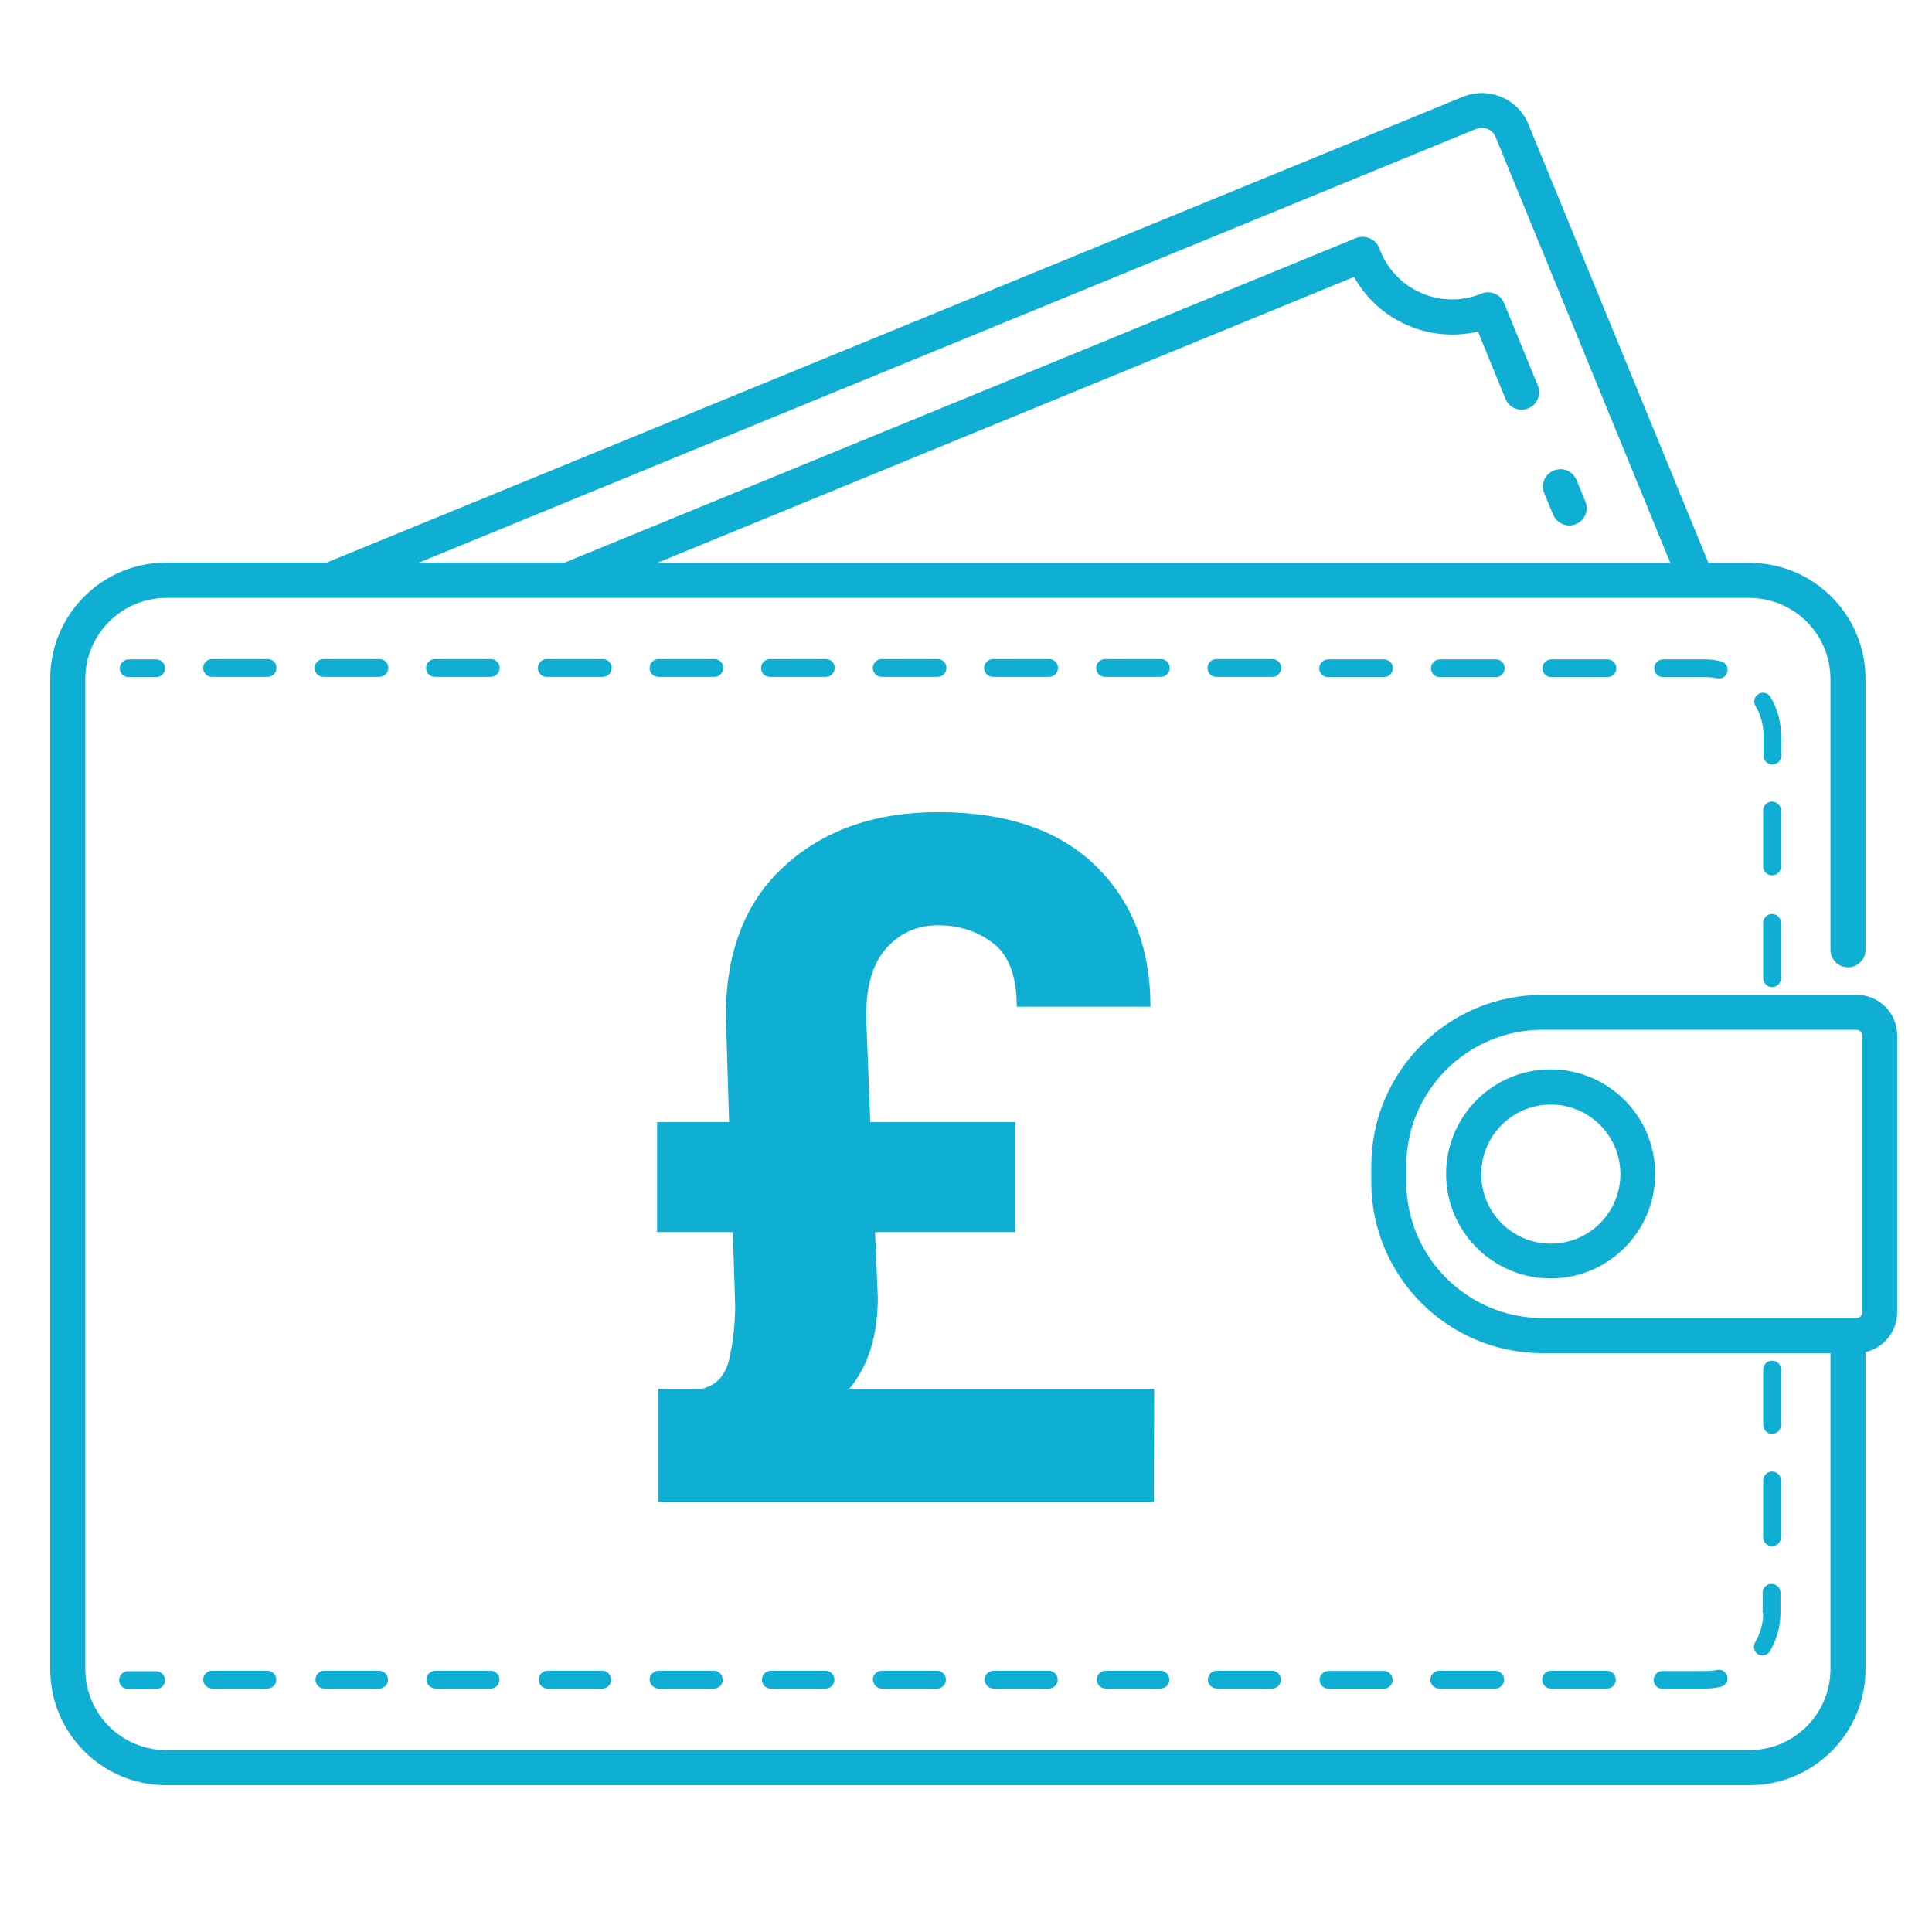
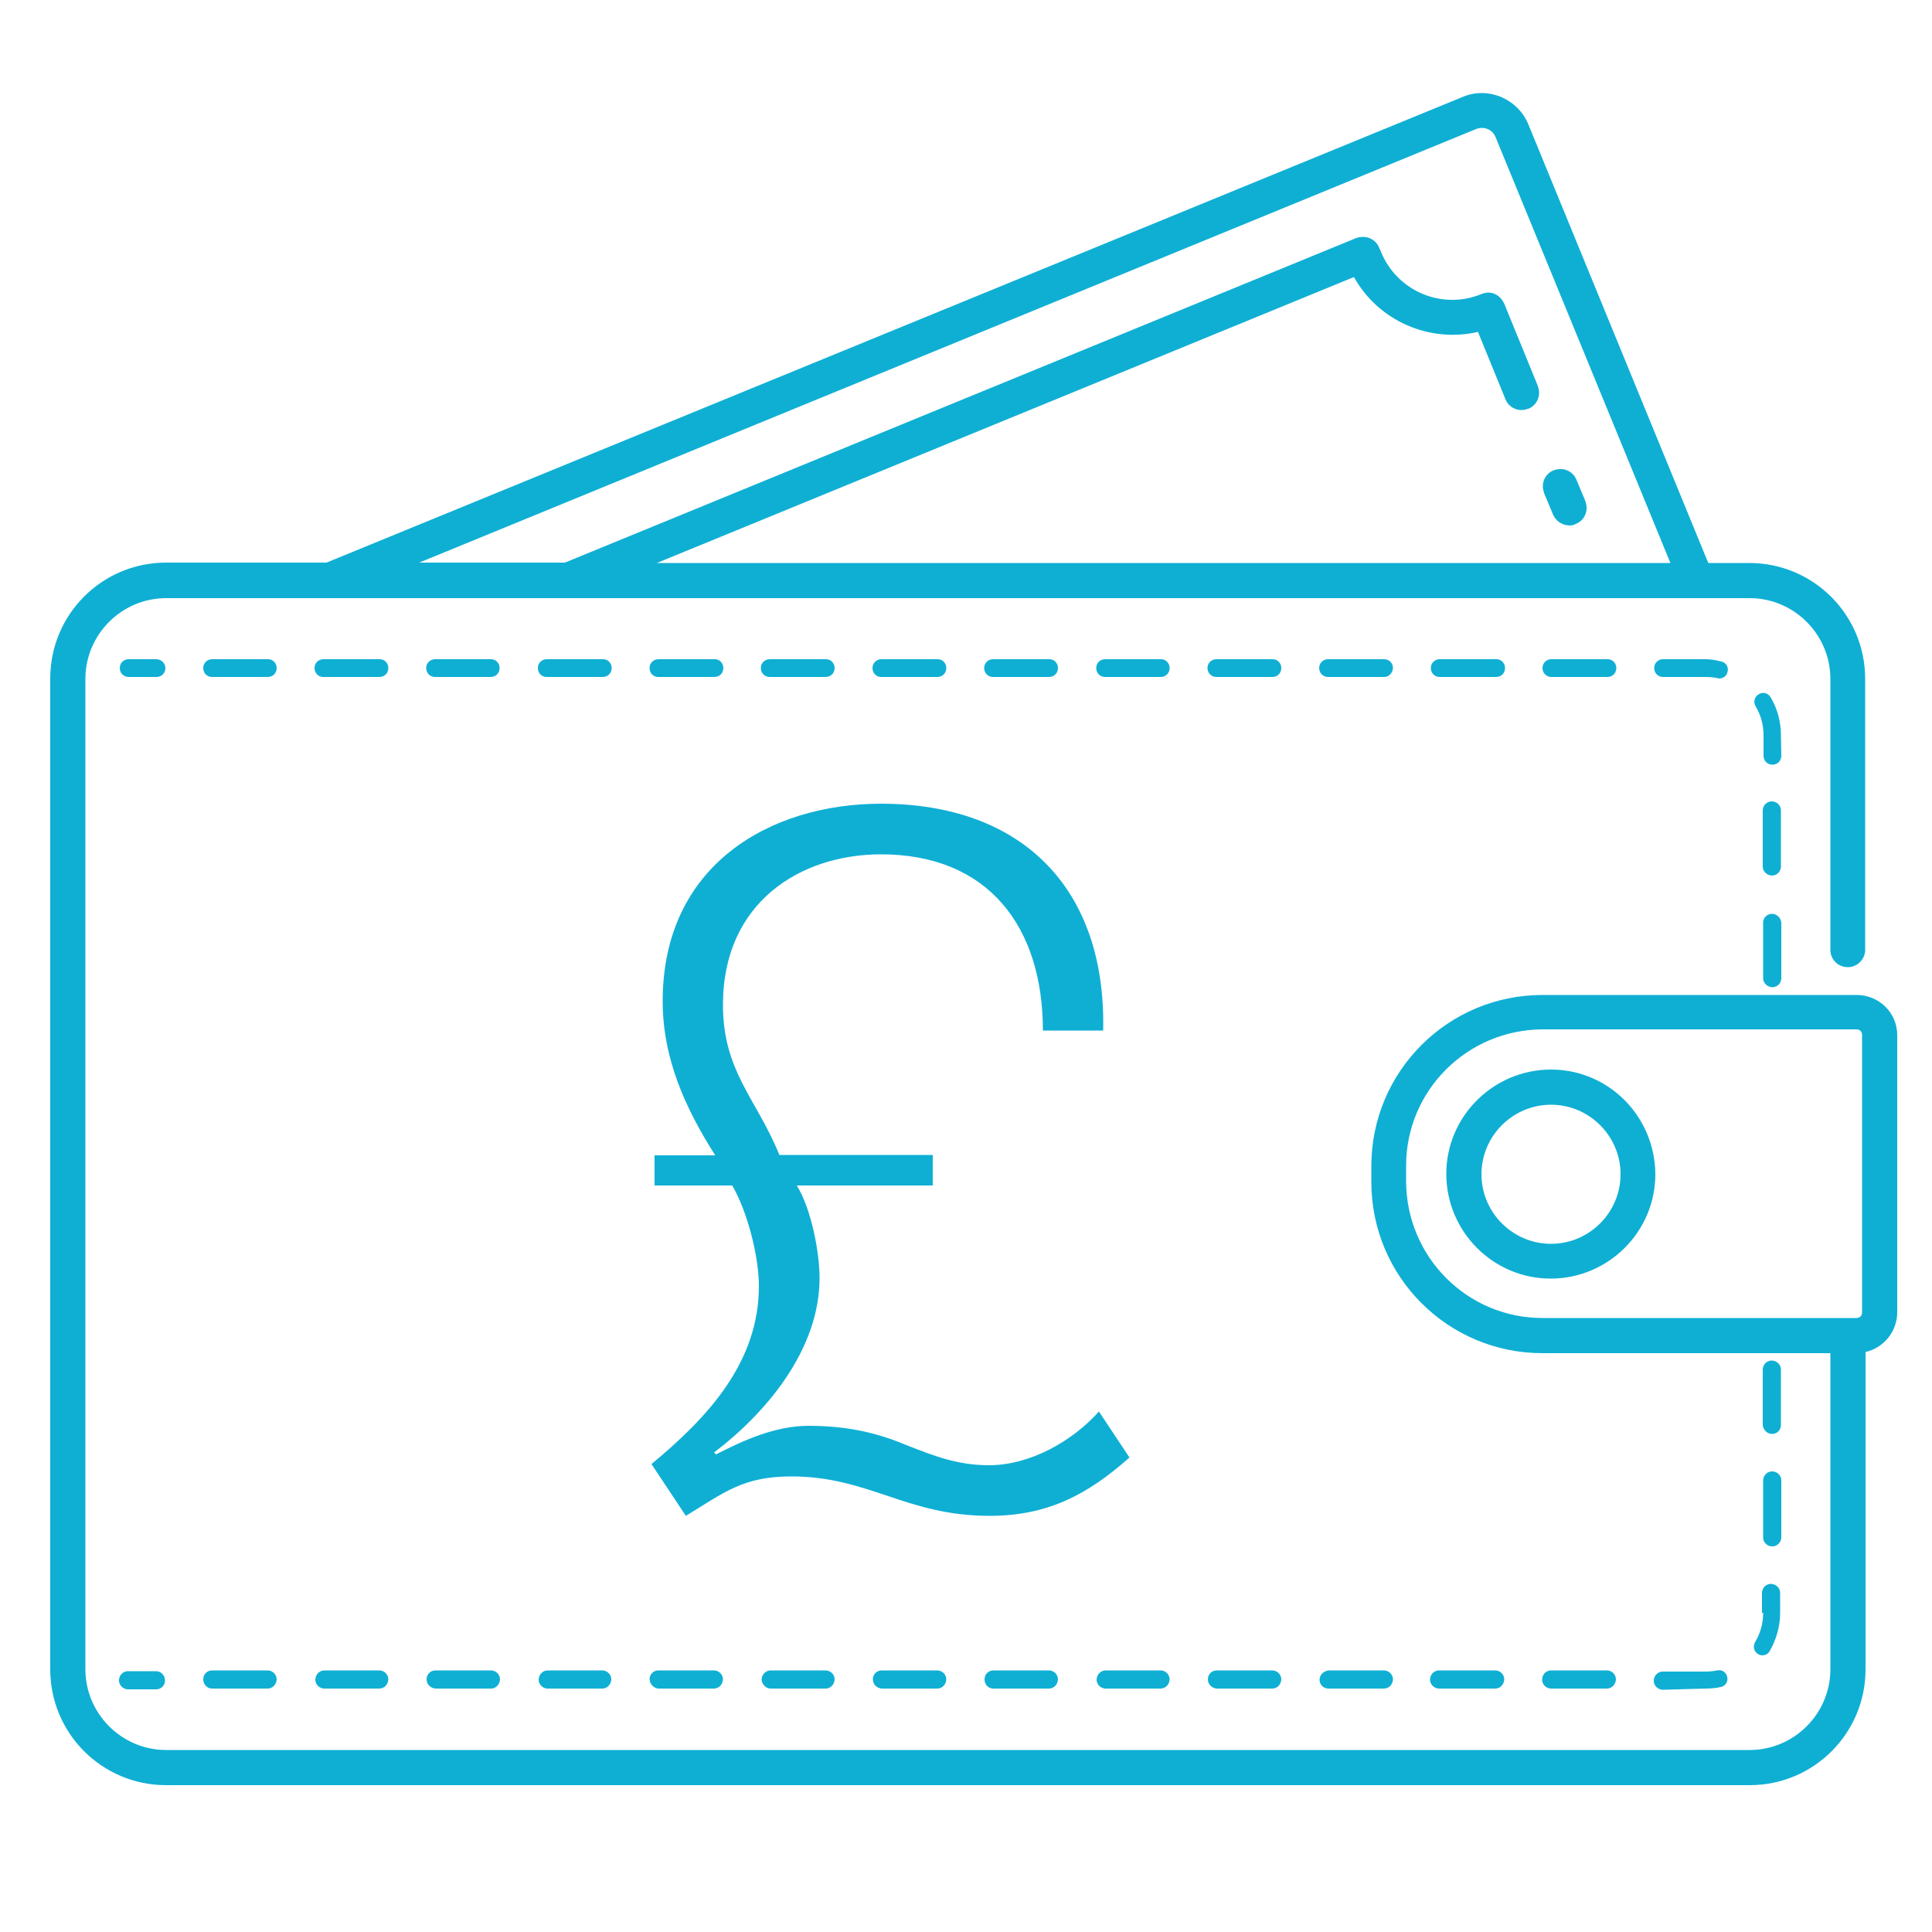
- <svg xmlns="http://www.w3.org/2000/svg" id="Layer_1" data-name="Layer 1" viewBox="0 0 500 500">
-   <defs>
-     <style>.cls-1,.cls-2{fill:#0fafd4;}.cls-2{font-size:247.88px;font-family:Roboto-Bold, Roboto;font-weight:700;}</style>
-   </defs>
-   <path class="cls-1" d="M401.93,133.15A4.59,4.59,0,0,0,406.1,136a4.92,4.92,0,0,0,1.73-.36h0a4.47,4.47,0,0,0,2.44-5.9L408,124.23a4.46,4.46,0,0,0-5.9-2.44h0a4.46,4.46,0,0,0-2.44,5.9Z" />
-   <path class="cls-1" d="M40.42,170.64H33.3a2.32,2.32,0,0,0-2.31,2.3,2.28,2.28,0,0,0,2.31,2.3h7.12a2.3,2.3,0,0,0,0-4.6Z" />
-   <path class="cls-1" d="M141.57,437H156a2.31,2.31,0,0,0,0-4.61H141.57a2.31,2.31,0,0,0,0,4.61Z" />
-   <path class="cls-1" d="M112.65,437h14.46a2.31,2.31,0,0,0,0-4.61H112.65a2.32,2.32,0,0,0-2.3,2.3A2.42,2.42,0,0,0,112.65,437Z" />
-   <path class="cls-1" d="M170.42,437h14.46a2.31,2.31,0,0,0,0-4.61H170.42a2.31,2.31,0,0,0-2.3,2.3A2.41,2.41,0,0,0,170.42,437Z" />
-   <path class="cls-1" d="M69.27,175.17a2.32,2.32,0,0,0,2.3-2.3,2.28,2.28,0,0,0-2.3-2.31H54.88a2.32,2.32,0,0,0-2.3,2.31,2.27,2.27,0,0,0,2.3,2.3Z" />
-   <path class="cls-1" d="M83.8,437H98.26a2.31,2.31,0,0,0,0-4.61H83.8a2.31,2.31,0,0,0,0,4.61Z" />
-   <path class="cls-1" d="M199.34,437H213.8a2.31,2.31,0,0,0,0-4.61H199.34a2.31,2.31,0,0,0,0,4.61Z" />
-   <path class="cls-1" d="M54.88,437H69.34a2.31,2.31,0,0,0,0-4.61H54.88a2.32,2.32,0,0,0-2.3,2.3A2.37,2.37,0,0,0,54.88,437Z" />
-   <path class="cls-1" d="M228.19,437h14.46a2.31,2.31,0,0,0,0-4.61H228.19a2.31,2.31,0,0,0-2.3,2.3A2.41,2.41,0,0,0,228.19,437Z" />
-   <path class="cls-1" d="M341.5,434.73a2.32,2.32,0,0,0,2.3,2.31h14.46a2.31,2.31,0,0,0,0-4.61H343.8A2.36,2.36,0,0,0,341.5,434.73Z" />
-   <path class="cls-1" d="M458.62,236.53a2.32,2.32,0,0,0-2.31,2.31V253.3a2.31,2.31,0,0,0,4.61,0V238.84A2.32,2.32,0,0,0,458.62,236.53Z" />
-   <path class="cls-1" d="M257.11,437h14.46a2.31,2.31,0,0,0,0-4.61H257.11a2.31,2.31,0,0,0-2.3,2.3A2.36,2.36,0,0,0,257.11,437Z" />
-   <path class="cls-1" d="M286,437h14.46a2.31,2.31,0,0,0,0-4.61H286a2.31,2.31,0,0,0,0,4.61Z" />
-   <path class="cls-1" d="M314.88,437h14.46a2.31,2.31,0,0,0,0-4.61H314.88a2.31,2.31,0,0,0-2.3,2.3A2.41,2.41,0,0,0,314.88,437Z" />
-   <path class="cls-1" d="M441.28,437h0a18.57,18.57,0,0,0,4-.44,2.24,2.24,0,1,0-.94-4.38,15.32,15.32,0,0,1-3.09.28H430.42a2.31,2.31,0,1,0,0,4.61h10.86Z" />
-   <path class="cls-1" d="M456.31,397.68a2.31,2.31,0,1,0,4.61,0V383.3a2.31,2.31,0,1,0-4.61,0Z" />
-   <path class="cls-1" d="M456.31,417.4a15,15,0,0,1-2.08,7.62,2.25,2.25,0,0,0,.79,3.1,2.32,2.32,0,0,0,1.15.28,2.26,2.26,0,0,0,1.94-1.15,19.88,19.88,0,0,0,2.67-9.93v-5.25a2.31,2.31,0,0,0-4.61,0v5.33Z" />
-   <path class="cls-1" d="M387.11,437a2.31,2.31,0,0,0,0-4.61H372.65a2.31,2.31,0,1,0,0,4.61Z" />
-   <path class="cls-1" d="M416,437a2.31,2.31,0,0,0,0-4.61H401.57a2.31,2.31,0,1,0,0,4.61Z" />
-   <path class="cls-1" d="M458.62,371.07a2.32,2.32,0,0,0,2.3-2.31V354.3a2.31,2.31,0,0,0-4.61,0v14.46A2.32,2.32,0,0,0,458.62,371.07Z" />
-   <path class="cls-1" d="M98.19,175.17a2.32,2.32,0,0,0,2.3-2.3,2.28,2.28,0,0,0-2.3-2.31H83.73a2.32,2.32,0,0,0-2.3,2.31,2.27,2.27,0,0,0,2.3,2.3Z" />
-   <path class="cls-1" d="M127,175.17a2.32,2.32,0,0,0,2.3-2.3,2.28,2.28,0,0,0-2.3-2.31H112.58a2.32,2.32,0,0,0-2.31,2.31,2.28,2.28,0,0,0,2.31,2.3Z" />
-   <path class="cls-1" d="M441.28,170.64H430.42a2.32,2.32,0,0,0-2.31,2.3,2.28,2.28,0,0,0,2.31,2.3h10.86a14.64,14.64,0,0,1,3.09.29c.15,0,.29.07.43.07a2.23,2.23,0,0,0,2.23-1.8,2.18,2.18,0,0,0-1.72-2.66A15.09,15.09,0,0,0,441.28,170.64Z" />
-   <path class="cls-1" d="M460.92,209.92a2.31,2.31,0,1,0-4.61,0v14.46a2.31,2.31,0,0,0,4.61,0Z" />
-   <path class="cls-1" d="M460.92,190.28a19.34,19.34,0,0,0-2.73-9.93,2.26,2.26,0,0,0-3.89,2.3,15,15,0,0,1,2.09,7.63v5.25a2.3,2.3,0,0,0,4.6,0v-5.25Z" />
-   <path class="cls-1" d="M271.5,175.17a2.32,2.32,0,0,0,2.3-2.3,2.28,2.28,0,0,0-2.3-2.31H257a2.32,2.32,0,0,0-2.31,2.31,2.28,2.28,0,0,0,2.31,2.3Z" />
-   <path class="cls-1" d="M329.27,175.17a2.32,2.32,0,0,0,2.3-2.3,2.28,2.28,0,0,0-2.3-2.31H314.81a2.32,2.32,0,0,0-2.31,2.31,2.28,2.28,0,0,0,2.31,2.3Z" />
-   <path class="cls-1" d="M360.49,172.94a2.31,2.31,0,0,0-2.3-2.3H343.73a2.32,2.32,0,0,0-2.31,2.3,2.28,2.28,0,0,0,2.31,2.3h14.46A2.42,2.42,0,0,0,360.49,172.94Z" />
-   <path class="cls-1" d="M372.65,170.64a2.32,2.32,0,0,0-2.31,2.3,2.28,2.28,0,0,0,2.31,2.3h14.46a2.32,2.32,0,0,0,2.3-2.3,2.27,2.27,0,0,0-2.3-2.3Z" />
-   <path class="cls-1" d="M300.42,175.17a2.32,2.32,0,0,0,2.3-2.3,2.28,2.28,0,0,0-2.3-2.31H286a2.32,2.32,0,0,0-2.31,2.31,2.28,2.28,0,0,0,2.31,2.3Z" />
-   <path class="cls-1" d="M156,175.17a2.32,2.32,0,0,0,2.3-2.3,2.28,2.28,0,0,0-2.3-2.31H141.5a2.32,2.32,0,0,0-2.3,2.31,2.27,2.27,0,0,0,2.3,2.3Z" />
-   <path class="cls-1" d="M401.5,170.64a2.32,2.32,0,0,0-2.31,2.3,2.28,2.28,0,0,0,2.31,2.3H416a2.32,2.32,0,0,0,2.3-2.3,2.27,2.27,0,0,0-2.3-2.3Z" />
-   <path class="cls-1" d="M242.65,175.17a2.32,2.32,0,0,0,2.3-2.3,2.28,2.28,0,0,0-2.3-2.31H228.19a2.32,2.32,0,0,0-2.3,2.31,2.27,2.27,0,0,0,2.3,2.3Z" />
-   <path class="cls-1" d="M184.88,175.17a2.32,2.32,0,0,0,2.3-2.3,2.28,2.28,0,0,0-2.3-2.31H170.42a2.32,2.32,0,0,0-2.3,2.31,2.27,2.27,0,0,0,2.3,2.3Z" />
-   <path class="cls-1" d="M213.73,175.17a2.32,2.32,0,0,0,2.3-2.3,2.28,2.28,0,0,0-2.3-2.31H199.27a2.32,2.32,0,0,0-2.31,2.31,2.28,2.28,0,0,0,2.31,2.3Z" />
-   <path class="cls-1" d="M40.42,432.5H33.3a2.31,2.31,0,1,0,0,4.61h7.12a2.32,2.32,0,0,0,2.3-2.3A2.37,2.37,0,0,0,40.42,432.5Z" />
-   <path class="cls-1" d="M480.49,257.47h-81.3a44.33,44.33,0,0,0-44.31,44.32v4.1a44.33,44.33,0,0,0,44.31,44.31h74.53V432a21,21,0,0,1-20.93,20.94H43A21,21,0,0,1,22.07,432V175.67A21,21,0,0,1,43,154.74H452.79a21,21,0,0,1,20.93,20.93V246a4.54,4.54,0,0,0,9.07,0V175.67a30,30,0,0,0-30-30H442.14L395.52,32.08a13,13,0,0,0-17-7L84.52,145.6H43a30,30,0,0,0-30,30V432a30,30,0,0,0,30,30H452.79a30,30,0,0,0,30-30V349.91a10.55,10.55,0,0,0,8.2-10.28V267.9A10.46,10.46,0,0,0,480.49,257.47ZM216.82,145.67H170.06l180.36-74A29.17,29.17,0,0,0,382.5,85.82l7.12,17.41a4.47,4.47,0,0,0,5.9,2.44h0a4.46,4.46,0,0,0,2.45-5.9l-8.7-21.29A4.56,4.56,0,0,0,386.82,76a4.44,4.44,0,0,0-3.45,0,20,20,0,0,1-26.05-10.86c-.14-.29-.21-.58-.36-.86a4.5,4.5,0,0,0-2.44-2.59,4.78,4.78,0,0,0-3.6-.08l-204.82,84H108.4L382,33.37a4.08,4.08,0,0,1,3,0,3.83,3.83,0,0,1,2.09,2.16l45.18,110.14H321.06m160.87,194a1.45,1.45,0,0,1-1.44,1.44h-81.3a35.31,35.31,0,0,1-35.25-35.25v-4.1a35.31,35.31,0,0,1,35.25-35.26h81.3a1.45,1.45,0,0,1,1.44,1.44Z" />
-   <path class="cls-1" d="M401.35,276.75a27.05,27.05,0,1,0,27,27.05A27.07,27.07,0,0,0,401.35,276.75Zm0,45.11a18,18,0,1,1,18-18A18,18,0,0,1,401.35,321.86Z" />
-   <text class="cls-2" transform="translate(158.07 388.7)">£</text>
+ <svg xmlns="http://www.w3.org/2000/svg" version="1.1" id="Layer_1" x="0px" y="0px" viewBox="0 0 500 500" style="enable-background:new 0 0 500 500;" xml:space="preserve">
+   <style type="text/css">
+ 	.st0{fill:#0FAFD4;}
+ 	.st1{enable-background:new    ;}
+ </style>
+   <path class="st0" d="M401.9,133.1c0.7,1.7,2.3,2.8,4.2,2.9c0.6,0,1.2-0.1,1.7-0.4l0,0c2.3-0.9,3.4-3.5,2.5-5.8c0,0,0-0.1,0-0.1  l-2.3-5.5c-0.9-2.3-3.5-3.4-5.8-2.5c0,0-0.1,0-0.1,0l0,0c-2.3,0.9-3.4,3.5-2.5,5.8c0,0,0,0.1,0,0.1L401.9,133.1z" />
+   <path class="st0" d="M40.4,170.6h-7.1c-1.3,0-2.3,1-2.3,2.3c0,1.3,1,2.3,2.3,2.3c0,0,0,0,0.1,0h7.1c1.3,0,2.3-1,2.3-2.3  S41.7,170.6,40.4,170.6z" />
+   <path class="st0" d="M141.6,437H156c1.3-0.1,2.2-1.2,2.2-2.5c-0.1-1.2-1-2.1-2.2-2.2h-14.4c-1.3,0.1-2.2,1.2-2.2,2.5  C139.5,436,140.4,436.9,141.6,437z" />
+   <path class="st0" d="M112.7,437h14.5c1.3-0.1,2.2-1.2,2.2-2.5c-0.1-1.2-1-2.1-2.2-2.2h-14.5c-1.3,0-2.3,1-2.3,2.3  C110.4,435.9,111.4,436.9,112.7,437z" />
+   <path class="st0" d="M170.4,437h14.5c1.3-0.1,2.2-1.2,2.2-2.5c-0.1-1.2-1-2.1-2.2-2.2h-14.5c-1.3,0-2.3,1-2.3,2.3  C168.2,435.9,169.2,436.9,170.4,437z" />
+   <path class="st0" d="M69.3,175.2c1.3,0,2.3-1,2.3-2.3c0-1.3-1-2.3-2.2-2.3c0,0,0,0-0.1,0H54.9c-1.3,0-2.3,1-2.3,2.3  c0,1.3,1,2.3,2.2,2.3c0,0,0,0,0.1,0H69.3z" />
+   <path class="st0" d="M83.8,437h14.5c1.3-0.1,2.2-1.2,2.2-2.5c-0.1-1.2-1-2.1-2.2-2.2H83.8c-1.3,0.1-2.2,1.2-2.2,2.5  C81.7,436,82.6,436.9,83.8,437z" />
+   <path class="st0" d="M199.3,437h14.5c1.3-0.1,2.2-1.2,2.2-2.5c-0.1-1.2-1-2.1-2.2-2.2h-14.5c-1.3,0.1-2.2,1.2-2.2,2.5  C197.3,436,198.2,436.9,199.3,437z" />
+   <path class="st0" d="M54.9,437h14.5c1.3-0.1,2.2-1.2,2.2-2.5c-0.1-1.2-1-2.1-2.2-2.2H54.9c-1.3,0-2.3,1-2.3,2.3  C52.6,435.9,53.6,437,54.9,437z" />
+   <path class="st0" d="M228.2,437h14.5c1.3-0.1,2.2-1.2,2.2-2.5c-0.1-1.2-1-2.1-2.2-2.2h-14.5c-1.3,0-2.3,1-2.3,2.3  C225.9,435.9,226.9,436.9,228.2,437z" />
+   <path class="st0" d="M341.5,434.7c0,1.3,1,2.3,2.3,2.3h14.5c1.3-0.1,2.2-1.2,2.2-2.5c-0.1-1.2-1-2.1-2.2-2.2h-14.5  C342.5,432.5,341.5,433.5,341.5,434.7z" />
+   <path class="st0" d="M458.6,236.5c-1.3,0-2.3,1-2.3,2.3v14.5c0.1,1.3,1.2,2.2,2.5,2.2c1.2-0.1,2.1-1,2.2-2.2v-14.5  C460.9,237.6,459.9,236.5,458.6,236.5z" />
+   <path class="st0" d="M257.1,437h14.5c1.3-0.1,2.2-1.2,2.2-2.5c-0.1-1.2-1-2.1-2.2-2.2h-14.5c-1.3,0-2.3,1-2.3,2.3  C254.8,436,255.8,437,257.1,437z" />
+   <path class="st0" d="M286,437h14.5c1.3-0.1,2.2-1.2,2.2-2.5c-0.1-1.2-1-2.1-2.2-2.2H286c-1.3,0.1-2.2,1.2-2.2,2.5  C283.9,436,284.8,436.9,286,437z" />
+   <path class="st0" d="M314.9,437h14.5c1.3-0.1,2.2-1.2,2.2-2.5c-0.1-1.2-1-2.1-2.2-2.2h-14.5c-1.3,0-2.3,1-2.3,2.3  C312.6,435.9,313.6,436.9,314.9,437z" />
+   <path class="st0" d="M441.3,437L441.3,437c1.3,0,2.7-0.1,4-0.4c1.2-0.2,2-1.4,1.7-2.6c-0.2-1.2-1.4-2-2.6-1.7c0,0,0,0,0,0  c-1,0.2-2.1,0.3-3.1,0.3h-10.8c-1.3-0.1-2.4,0.9-2.5,2.2s0.9,2.4,2.2,2.5c0.1,0,0.2,0,0.3,0L441.3,437L441.3,437z" />
+   <path class="st0" d="M456.3,397.7c-0.1,1.3,0.9,2.4,2.2,2.5s2.4-0.9,2.5-2.2c0-0.1,0-0.2,0-0.3v-14.4c0.1-1.3-0.9-2.4-2.2-2.5  s-2.4,0.9-2.5,2.2c0,0.1,0,0.2,0,0.3V397.7z" />
+   <path class="st0" d="M456.3,417.4c0,2.7-0.7,5.3-2.1,7.6c-0.6,1.1-0.3,2.4,0.8,3.1c0,0,0,0,0,0c0.4,0.2,0.7,0.3,1.1,0.3  c0.8,0,1.5-0.4,1.9-1.1c1.7-3,2.7-6.4,2.7-9.9v-5.3c-0.1-1.3-1.2-2.2-2.5-2.2c-1.2,0.1-2.1,1-2.2,2.2v5.3H456.3z" />
+   <path class="st0" d="M387.1,437c1.3-0.1,2.2-1.2,2.2-2.5c-0.1-1.2-1-2.1-2.2-2.2h-14.5c-1.3-0.1-2.4,0.9-2.5,2.2s0.9,2.4,2.2,2.5  c0.1,0,0.2,0,0.3,0H387.1z" />
+   <path class="st0" d="M416,437c1.3-0.1,2.2-1.2,2.2-2.5c-0.1-1.2-1-2.1-2.2-2.2h-14.4c-1.3-0.1-2.4,0.9-2.5,2.2s0.9,2.4,2.2,2.5  c0.1,0,0.2,0,0.3,0H416z" />
+   <path class="st0" d="M458.6,371.1c1.3,0,2.3-1,2.3-2.3v-14.5c-0.1-1.3-1.2-2.2-2.5-2.2c-1.2,0.1-2.1,1-2.2,2.2v14.5  C456.3,370,457.3,371.1,458.6,371.1z" />
+   <path class="st0" d="M98.2,175.2c1.3,0,2.3-1,2.3-2.3c0-1.3-1-2.3-2.2-2.3c0,0,0,0-0.1,0H83.7c-1.3,0-2.3,1-2.3,2.3  c0,1.3,1,2.3,2.2,2.3c0,0,0,0,0.1,0H98.2z" />
+   <path class="st0" d="M127,175.2c1.3,0,2.3-1,2.3-2.3c0-1.3-1-2.3-2.2-2.3c0,0,0,0-0.1,0h-14.4c-1.3,0-2.3,1-2.3,2.3  c0,1.3,1,2.3,2.3,2.3c0,0,0,0,0.1,0H127z" />
+   <path class="st0" d="M441.3,170.6h-10.9c-1.3,0-2.3,1-2.3,2.3c0,1.3,1,2.3,2.3,2.3c0,0,0,0,0.1,0h10.9c1,0,2.1,0.1,3.1,0.3  c0.1,0,0.3,0.1,0.4,0.1c1.1,0,2-0.7,2.2-1.8c0.3-1.2-0.4-2.3-1.6-2.6c0,0-0.1,0-0.1,0C444,170.8,442.6,170.6,441.3,170.6z" />
+   <path class="st0" d="M460.9,209.9c0.1-1.3-0.9-2.4-2.2-2.5c-1.3-0.1-2.4,0.9-2.5,2.2c0,0.1,0,0.2,0,0.3v14.5  c0.1,1.3,1.2,2.2,2.5,2.2c1.2-0.1,2.1-1,2.2-2.2V209.9z" />
+   <path class="st0" d="M460.9,190.3c0-3.5-0.9-6.9-2.7-9.9c-0.7-1.1-2-1.4-3.1-0.7c-1,0.6-1.4,2-0.8,3c1.4,2.3,2.1,4.9,2.1,7.6v5.3  c0,1.3,1,2.3,2.3,2.3c1.3,0,2.3-1,2.3-2.3L460.9,190.3L460.9,190.3z" />
+   <path class="st0" d="M271.5,175.2c1.3,0,2.3-1,2.3-2.3c0-1.3-1-2.3-2.2-2.3c0,0,0,0-0.1,0H257c-1.3,0-2.3,1-2.3,2.3  c0,1.3,1,2.3,2.3,2.3c0,0,0,0,0.1,0H271.5z" />
+   <path class="st0" d="M329.3,175.2c1.3,0,2.3-1,2.3-2.3c0-1.3-1-2.3-2.2-2.3c0,0,0,0-0.1,0h-14.5c-1.3,0-2.3,1-2.3,2.3  c0,1.3,1,2.3,2.3,2.3c0,0,0,0,0.1,0H329.3z" />
+   <path class="st0" d="M360.5,172.9c0-1.3-1-2.3-2.3-2.3h-14.5c-1.3,0-2.3,1-2.3,2.3c0,1.3,1,2.3,2.3,2.3c0,0,0,0,0.1,0h14.5  C359.4,175.2,360.4,174.2,360.5,172.9z" />
+   <path class="st0" d="M372.6,170.6c-1.3,0-2.3,1-2.3,2.3c0,1.3,1,2.3,2.3,2.3c0,0,0,0,0.1,0h14.5c1.3,0,2.3-1,2.3-2.3  c0-1.3-1-2.3-2.2-2.3c0,0,0,0-0.1,0H372.6z" />
+   <path class="st0" d="M300.4,175.2c1.3,0,2.3-1,2.3-2.3c0-1.3-1-2.3-2.2-2.3c0,0,0,0-0.1,0H286c-1.3,0-2.3,1-2.3,2.3  c0,1.3,1,2.3,2.3,2.3c0,0,0,0,0.1,0H300.4z" />
+   <path class="st0" d="M156,175.2c1.3,0,2.3-1,2.3-2.3c0-1.3-1-2.3-2.2-2.3c0,0,0,0-0.1,0h-14.5c-1.3,0-2.3,1-2.3,2.3  c0,1.3,1,2.3,2.2,2.3c0,0,0,0,0.1,0H156z" />
+   <path class="st0" d="M401.5,170.6c-1.3,0-2.3,1-2.3,2.3c0,1.3,1,2.3,2.3,2.3c0,0,0,0,0.1,0H416c1.3,0,2.3-1,2.3-2.3  c0-1.3-1-2.3-2.2-2.3c0,0,0,0-0.1,0H401.5z" />
+   <path class="st0" d="M242.6,175.2c1.3,0,2.3-1,2.3-2.3c0-1.3-1-2.3-2.2-2.3c0,0,0,0-0.1,0h-14.5c-1.3,0-2.3,1-2.3,2.3  c0,1.3,1,2.3,2.2,2.3c0,0,0,0,0.1,0H242.6z" />
+   <path class="st0" d="M184.9,175.2c1.3,0,2.3-1,2.3-2.3c0-1.3-1-2.3-2.2-2.3c0,0,0,0-0.1,0h-14.5c-1.3,0-2.3,1-2.3,2.3  c0,1.3,1,2.3,2.2,2.3c0,0,0,0,0.1,0H184.9z" />
+   <path class="st0" d="M213.7,175.2c1.3,0,2.3-1,2.3-2.3c0-1.3-1-2.3-2.2-2.3c0,0,0,0-0.1,0h-14.5c-1.3,0-2.3,1-2.3,2.3  c0,1.3,1,2.3,2.3,2.3c0,0,0,0,0.1,0H213.7z" />
+   <path class="st0" d="M40.4,432.5h-7.1c-1.3-0.1-2.4,0.9-2.5,2.2c-0.1,1.3,0.9,2.4,2.2,2.5c0.1,0,0.2,0,0.3,0h7.1  c1.3,0,2.3-1,2.3-2.3C42.7,433.6,41.7,432.5,40.4,432.5z" />
+   <path class="st0" d="M480.5,257.5h-81.3c-24.5,0-44.3,19.8-44.3,44.3v4.1c0,24.5,19.8,44.3,44.3,44.3h74.5V432  c0,11.5-9.4,20.9-20.9,20.9H43c-11.5,0-20.9-9.4-20.9-20.9V175.7c0-11.5,9.4-20.9,20.9-20.9h409.8c11.5,0,20.9,9.4,20.9,20.9V246  c0.1,2.5,2.2,4.4,4.7,4.3c2.3-0.1,4.2-2,4.3-4.3v-70.3c0-16.6-13.4-30-30-30h-10.6L395.5,32.1c-2.8-6.6-10.4-9.8-17-7l-294,120.5H43  c-16.6,0-30,13.4-30,30l0,0V432c0,16.6,13.4,30,30,30l0,0h409.8c16.6,0,30-13.4,30-30l0,0v-82.1c4.8-1.1,8.2-5.4,8.2-10.3v-71.7  C491,262.1,486.3,257.5,480.5,257.5C480.5,257.5,480.5,257.5,480.5,257.5z M216.8,145.7h-46.8l180.4-74  c6.3,11.3,19.4,17.1,32.1,14.2l7.1,17.4c0.9,2.3,3.5,3.4,5.8,2.5c0,0,0.1,0,0.1,0l0,0c2.3-0.9,3.4-3.5,2.5-5.8c0,0,0-0.1,0-0.1  l-8.7-21.3c-0.5-1.1-1.3-2-2.4-2.5c-1.1-0.5-2.3-0.5-3.5,0c-10.2,4.2-21.8-0.7-26-10.9c-0.1-0.3-0.2-0.6-0.4-0.9  c-0.4-1.2-1.3-2.1-2.4-2.6c-1.1-0.5-2.4-0.5-3.6-0.1l-204.8,84h-37.7L382,33.4c1-0.4,2-0.4,3,0c1,0.4,1.7,1.2,2.1,2.2l45.2,110.1  H321.1 M481.9,339.7c0,0.8-0.6,1.4-1.4,1.4h-81.3c-19.5,0-35.2-15.8-35.3-35.3v-4.1c0-19.5,15.8-35.2,35.3-35.3h81.3  c0.8,0,1.4,0.6,1.4,1.4V339.7z" />
+   <path class="st0" d="M401.4,276.8c-14.9,0-27.1,12.1-27.1,27c0,14.9,12.1,27.1,27,27.1s27.1-12.1,27.1-27c0,0,0,0,0,0  C428.3,288.9,416.3,276.8,401.4,276.8z M401.4,321.9c-9.9,0-18-8.1-18-18s8.1-18,18-18s18,8.1,18,18S411.3,321.9,401.4,321.9z" />
+   <g class="st1">
+     <path class="st0" d="M169.5,299h15.6c-7.7-12.1-13.6-25-13.6-39.9c0-35.4,28-51.1,56.5-51.1c36.7,0,58.3,22.1,57.5,58.7h-15.6   c0-26.8-14.1-45.6-41.9-45.6c-20.8,0-40.9,12.4-40.9,38.9c0,17.4,8.7,24.3,14.6,38.9h39.7v7.9h-35.2c3.7,5.9,5.9,17.1,5.9,24   c0,18.3-13.6,34.7-27.3,45.1l0.5,0.5c7.2-3.7,15.4-7.4,24-7.4c10.9,0,18.6,2.2,25.3,5c6.9,2.7,13.1,5.2,21.3,5.2   c10.7,0,21.6-6.2,28.5-13.9l7.9,11.9c-10.9,9.7-21.3,15.1-36.2,15.1c-21.6,0-31.2-10.2-51.3-10.2c-12.6,0-17.4,4.2-27.3,10.2   l-8.9-13.4c14.6-12.1,27.8-26.3,27.8-46.1c0-7.7-3-19.3-6.9-26h-20.1V299z" />
+   </g>
</svg>
